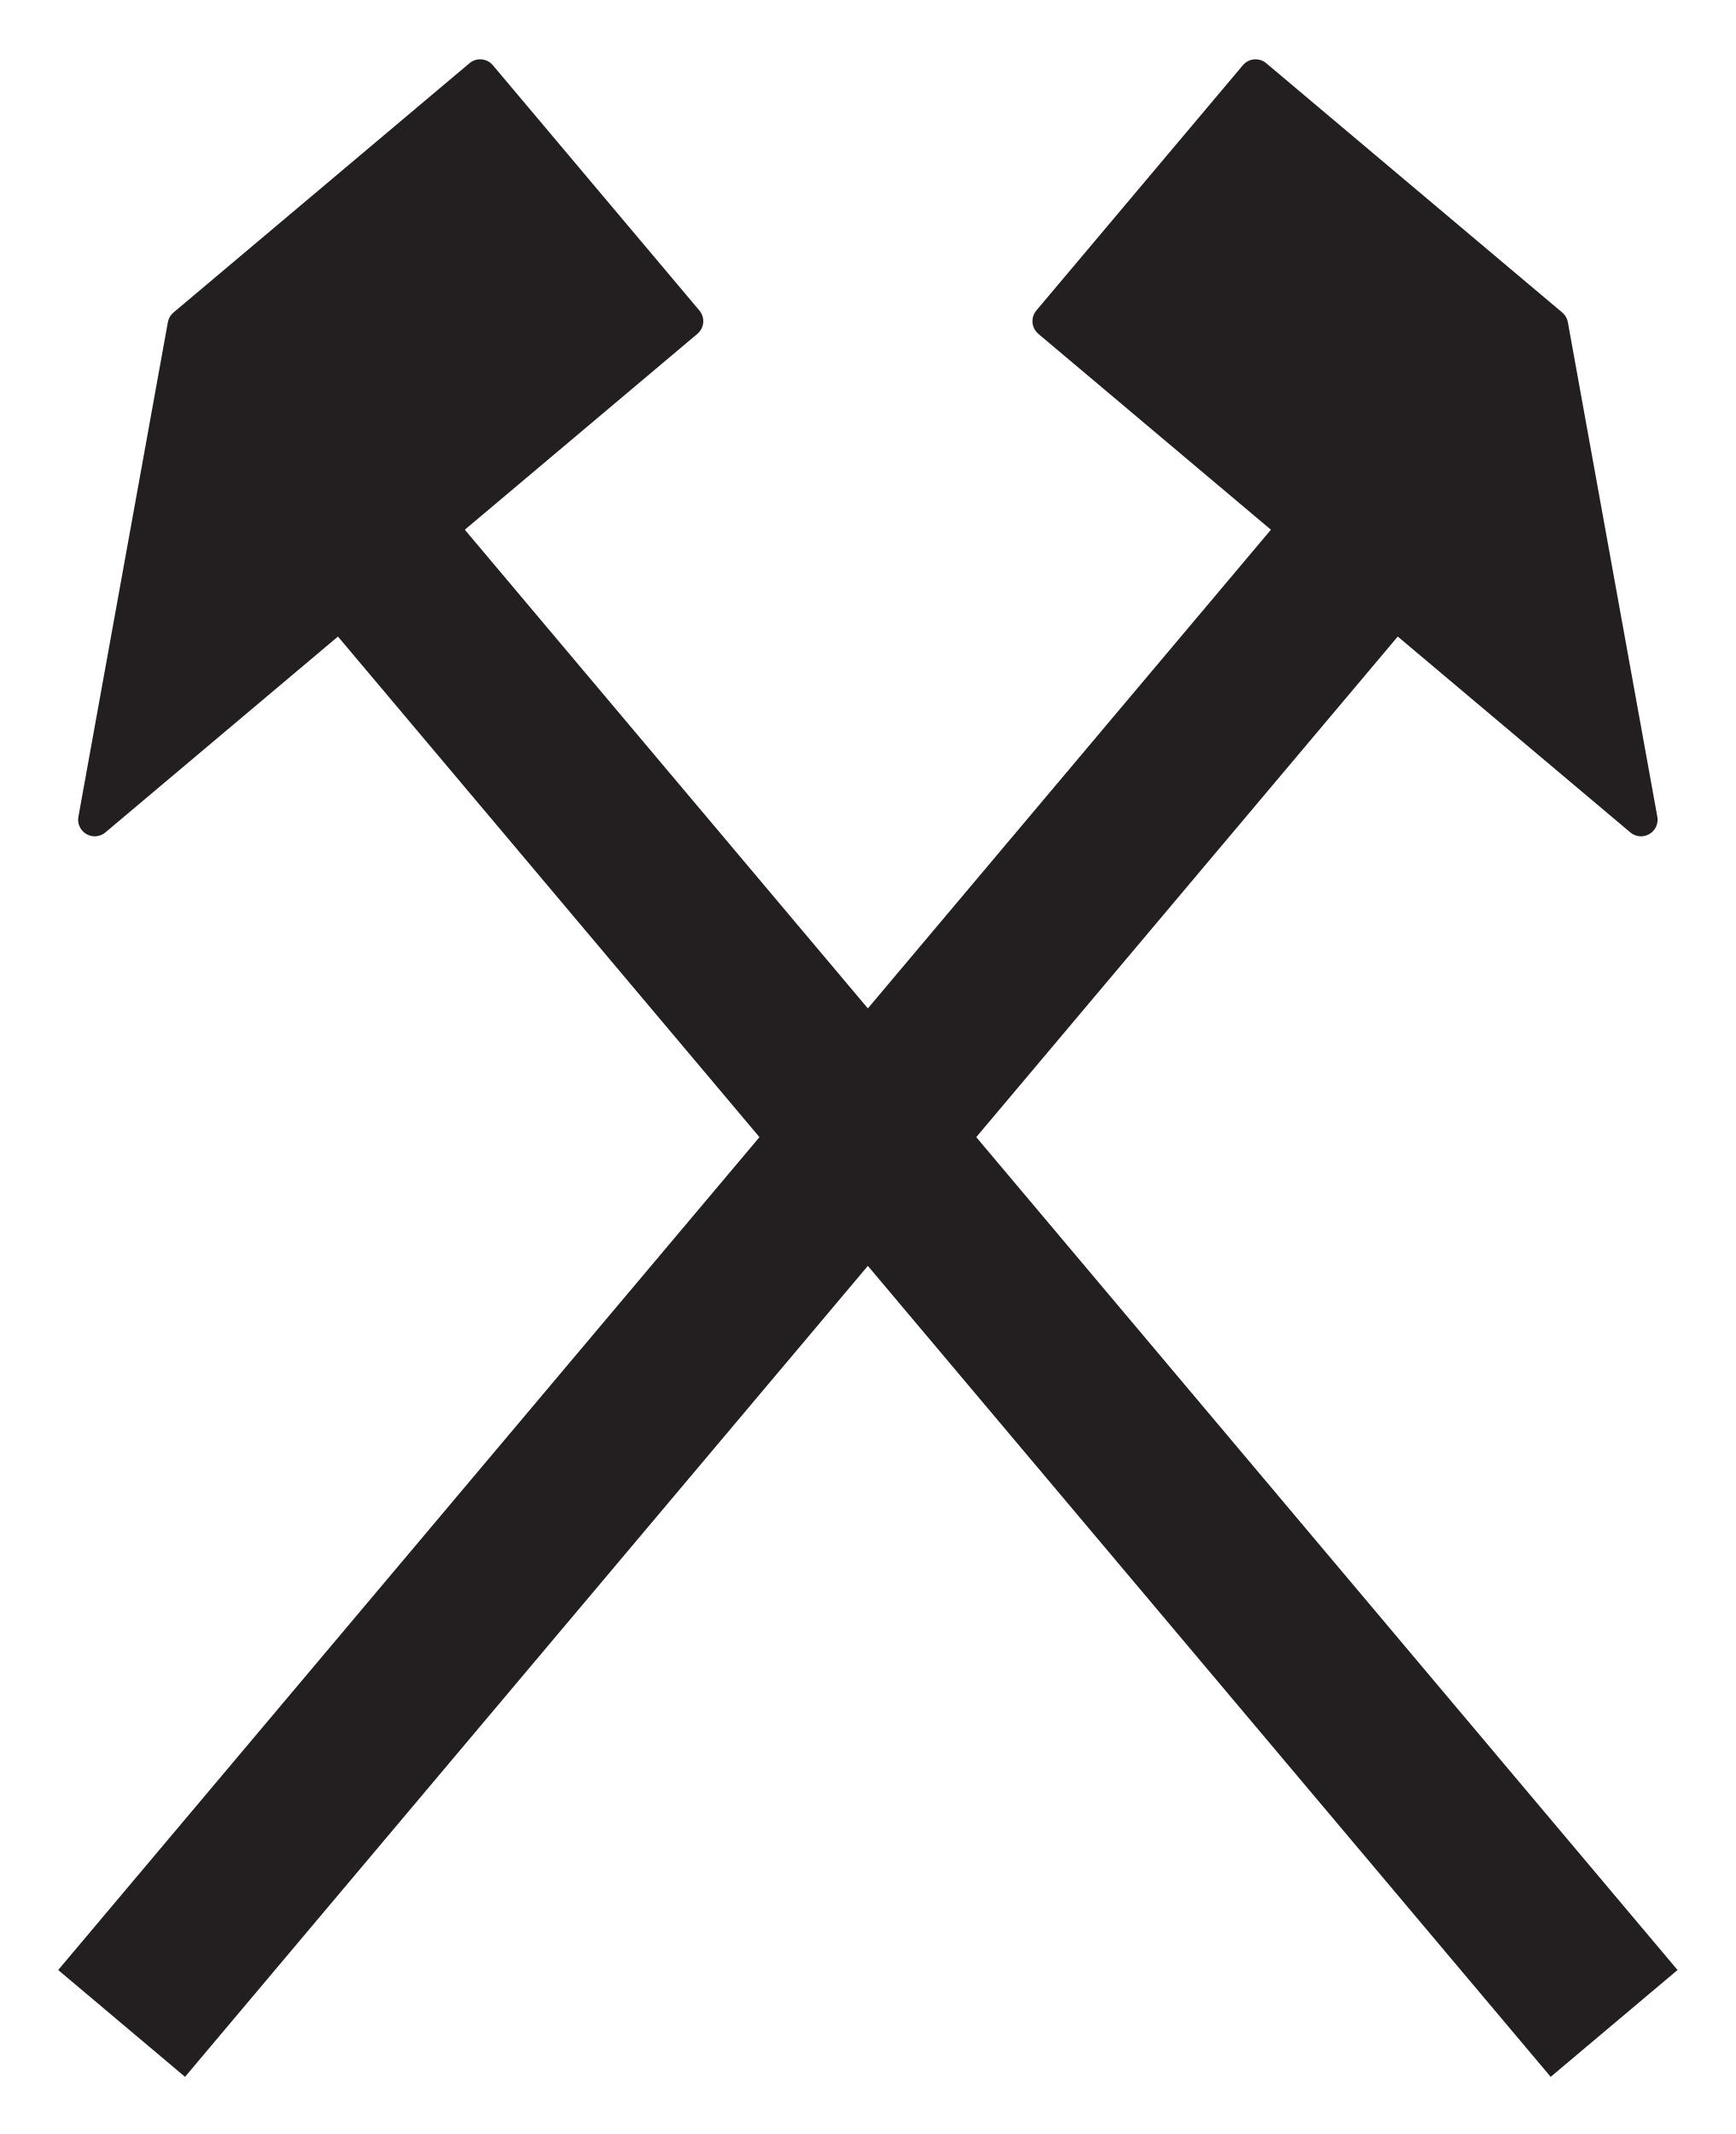
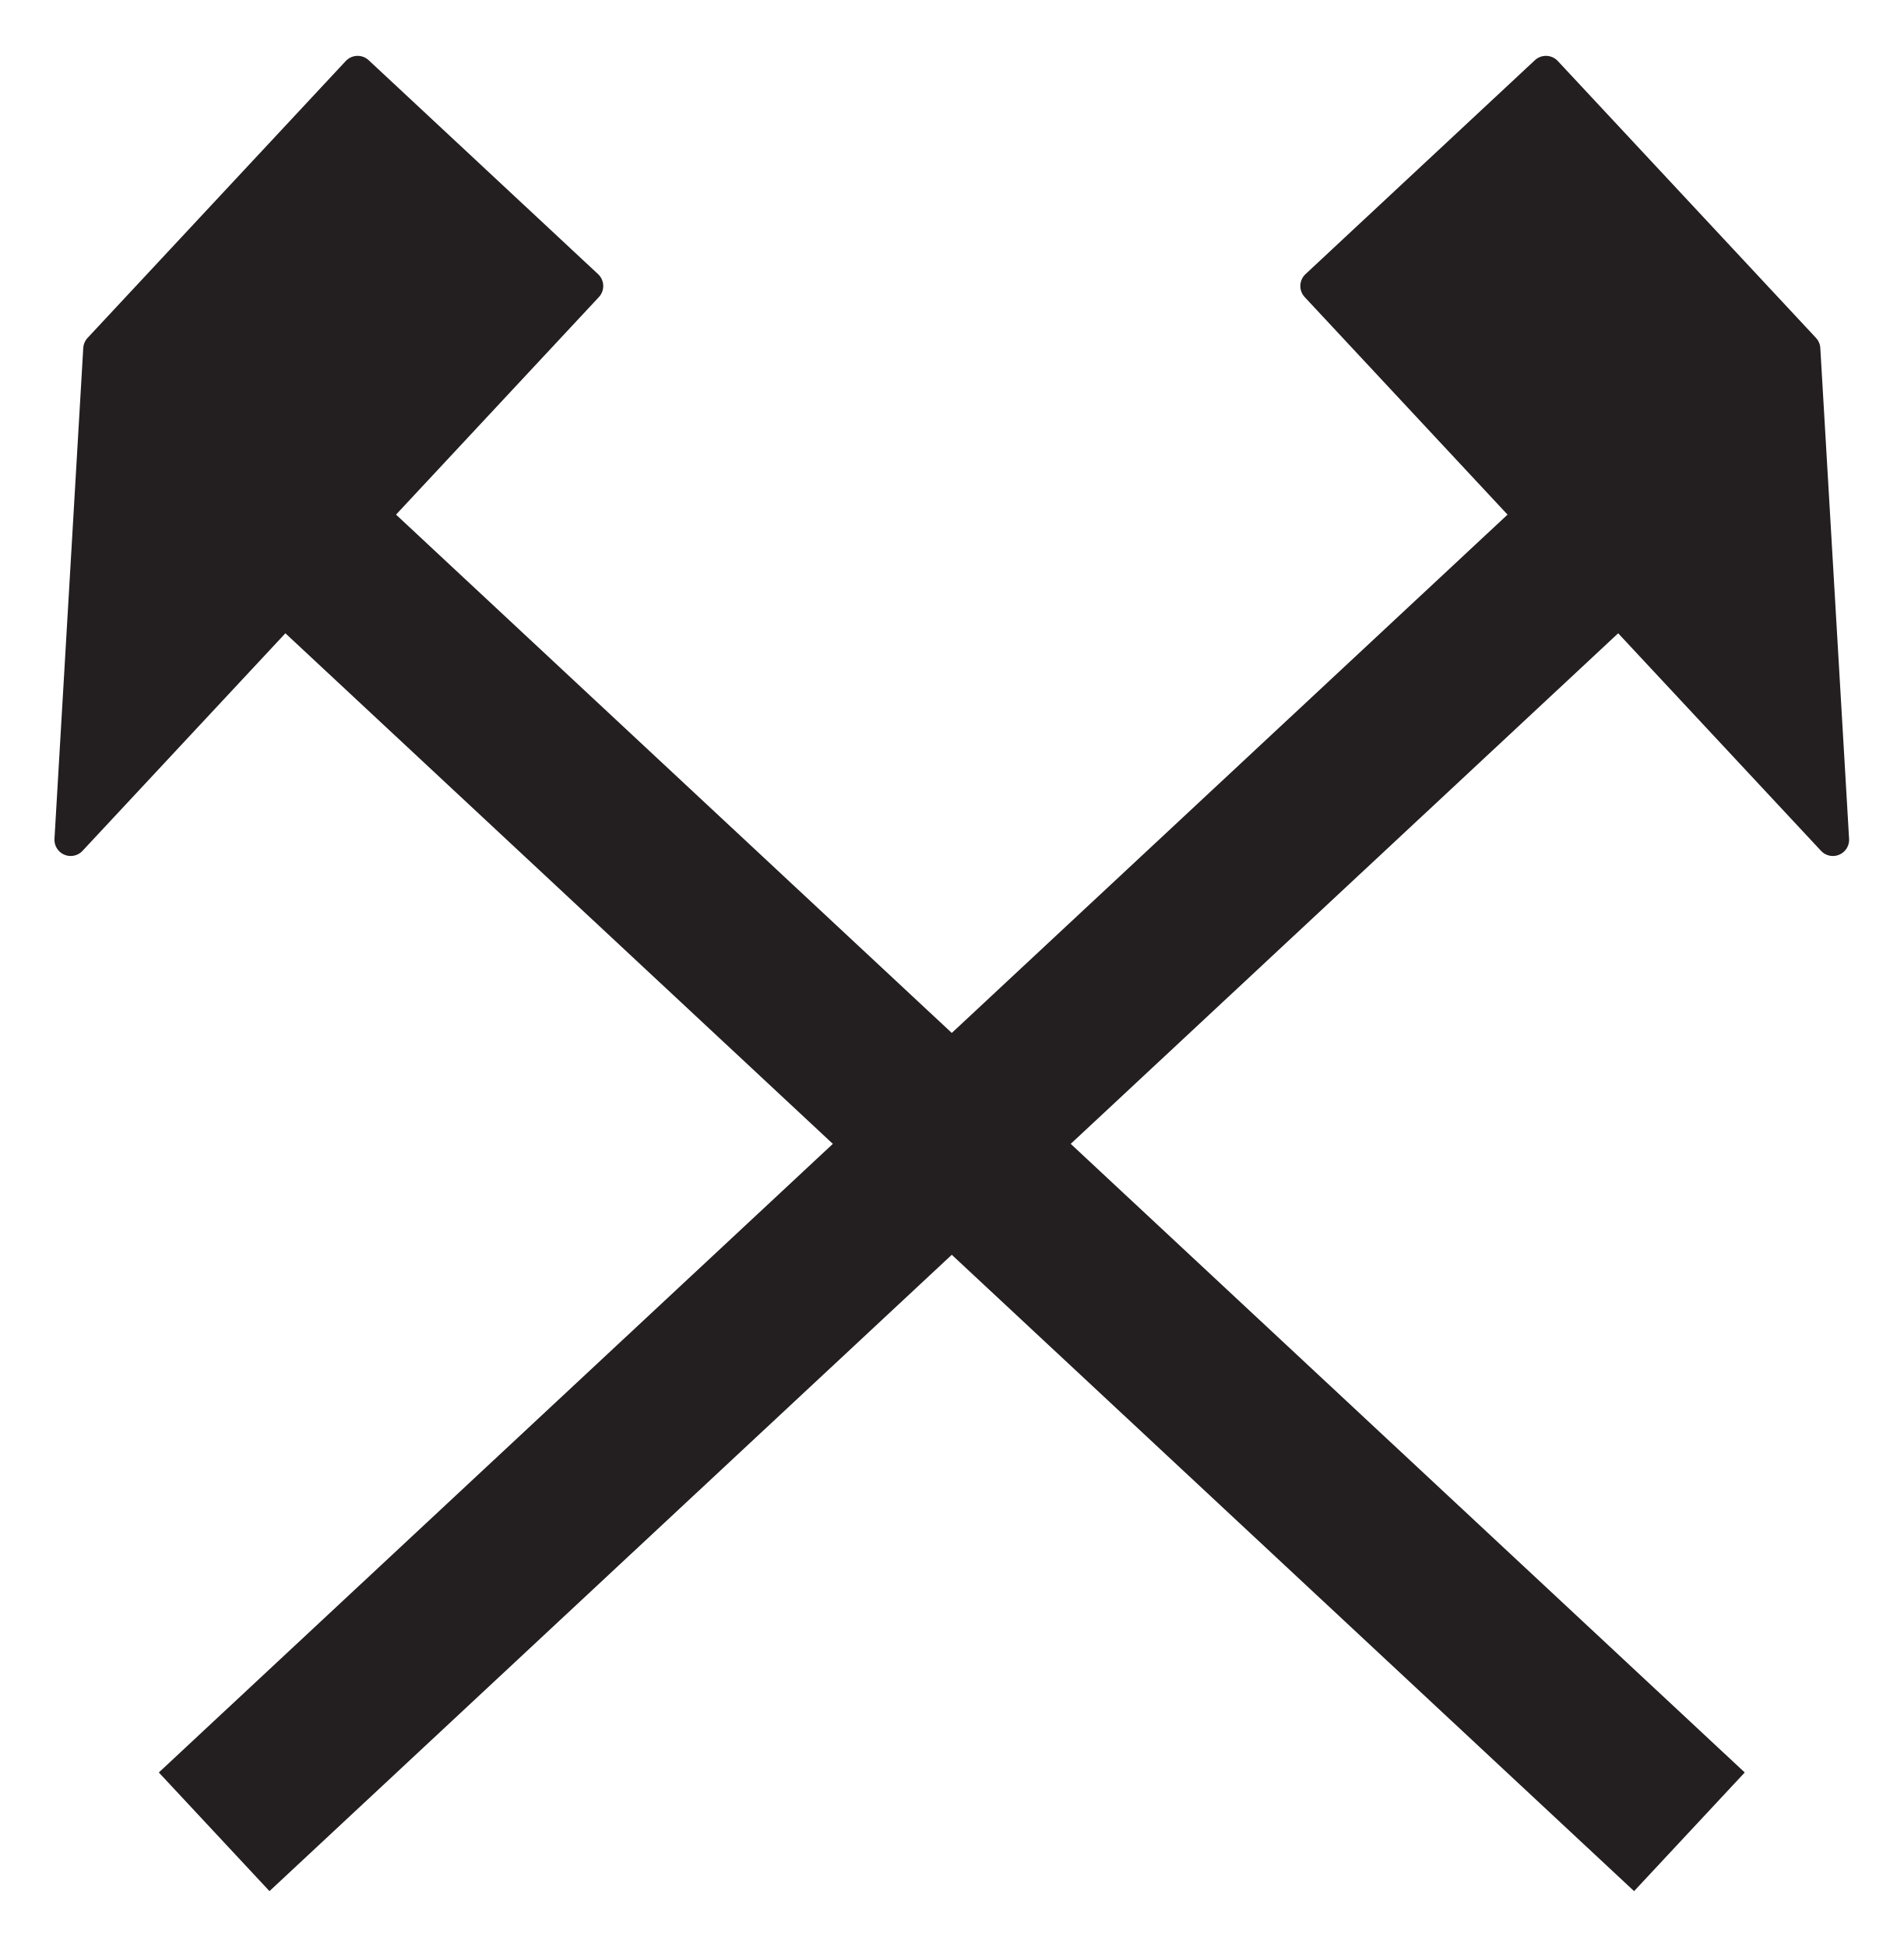
- <svg xmlns="http://www.w3.org/2000/svg" width="3.14mm" height="3.86mm" viewBox="4.8 2.4 31.4 38.6">
-   <line x1="7" y1="39" x2="31" y2="10.5" stroke="#231f20" stroke-width="3" stroke-linecap="butt" />
-   <polygon points="-7,-2.9 0,-2.9 7,2.9 -7,2.9" fill="#231f20" stroke="#231f20" stroke-width="0.6" stroke-linejoin="round" transform="translate(31.00 10.50) rotate(40.1)" />
-   <line x1="34" y1="39" x2="10" y2="10.5" stroke="#231f20" stroke-width="3" stroke-linecap="butt" />
-   <polygon points="7,-2.9 0,-2.9 -7,2.9 7,2.9" fill="#231f20" stroke="#231f20" stroke-width="0.6" stroke-linejoin="round" transform="translate(10.00 10.50) rotate(-40.1)" />
+ <svg xmlns="http://www.w3.org/2000/svg" width="3.52mm" height="3.60mm" viewBox="2.9 3.6 35.2 36">
+   <line x1="6.86" y1="37.47" x2="34.14" y2="12.03" stroke="#231f20" stroke-width="3" stroke-linecap="butt" />
+   <polygon points="-7,-2.9 0,-2.9 7,2.9 -7,2.9" fill="#231f20" stroke="#231f20" stroke-width="0.6" stroke-linejoin="round" transform="translate(34.14 12.03) rotate(47.0)" />
+   <line x1="34.14" y1="37.47" x2="6.86" y2="12.03" stroke="#231f20" stroke-width="3" stroke-linecap="butt" />
+   <polygon points="7,-2.9 0,-2.9 -7,2.9 7,2.9" fill="#231f20" stroke="#231f20" stroke-width="0.6" stroke-linejoin="round" transform="translate(6.86 12.03) rotate(-47.0)" />
</svg>
